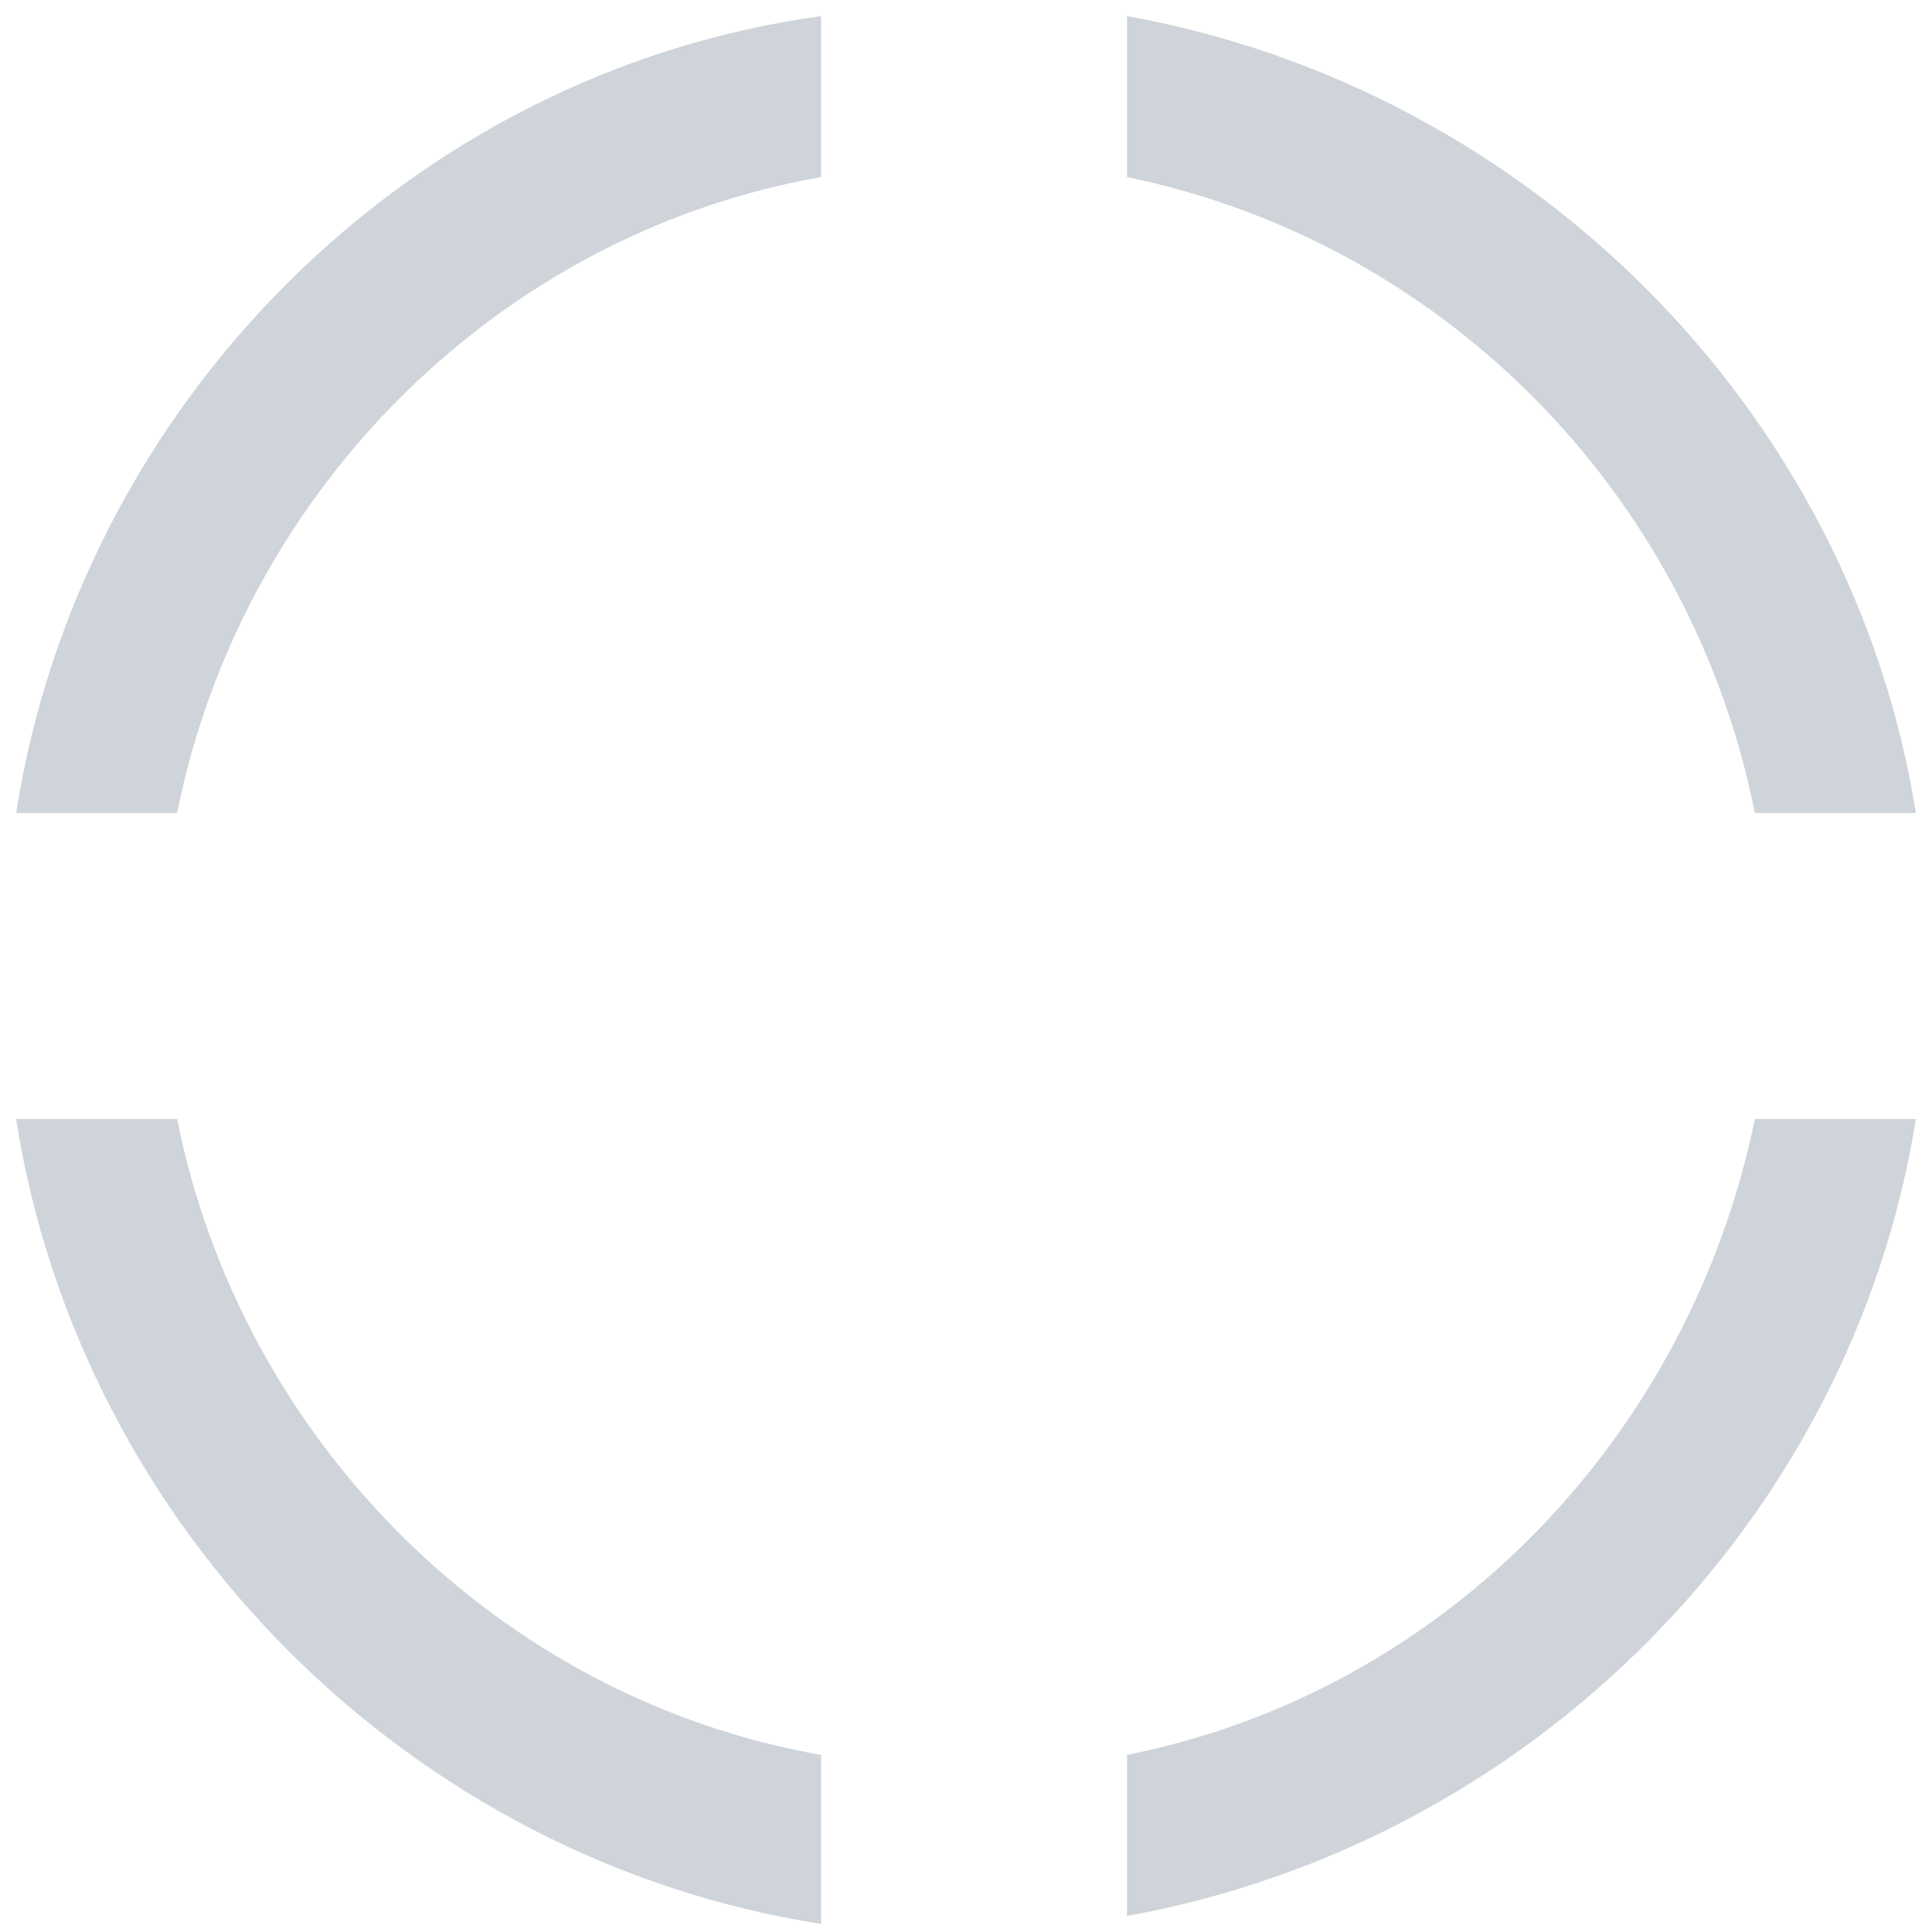
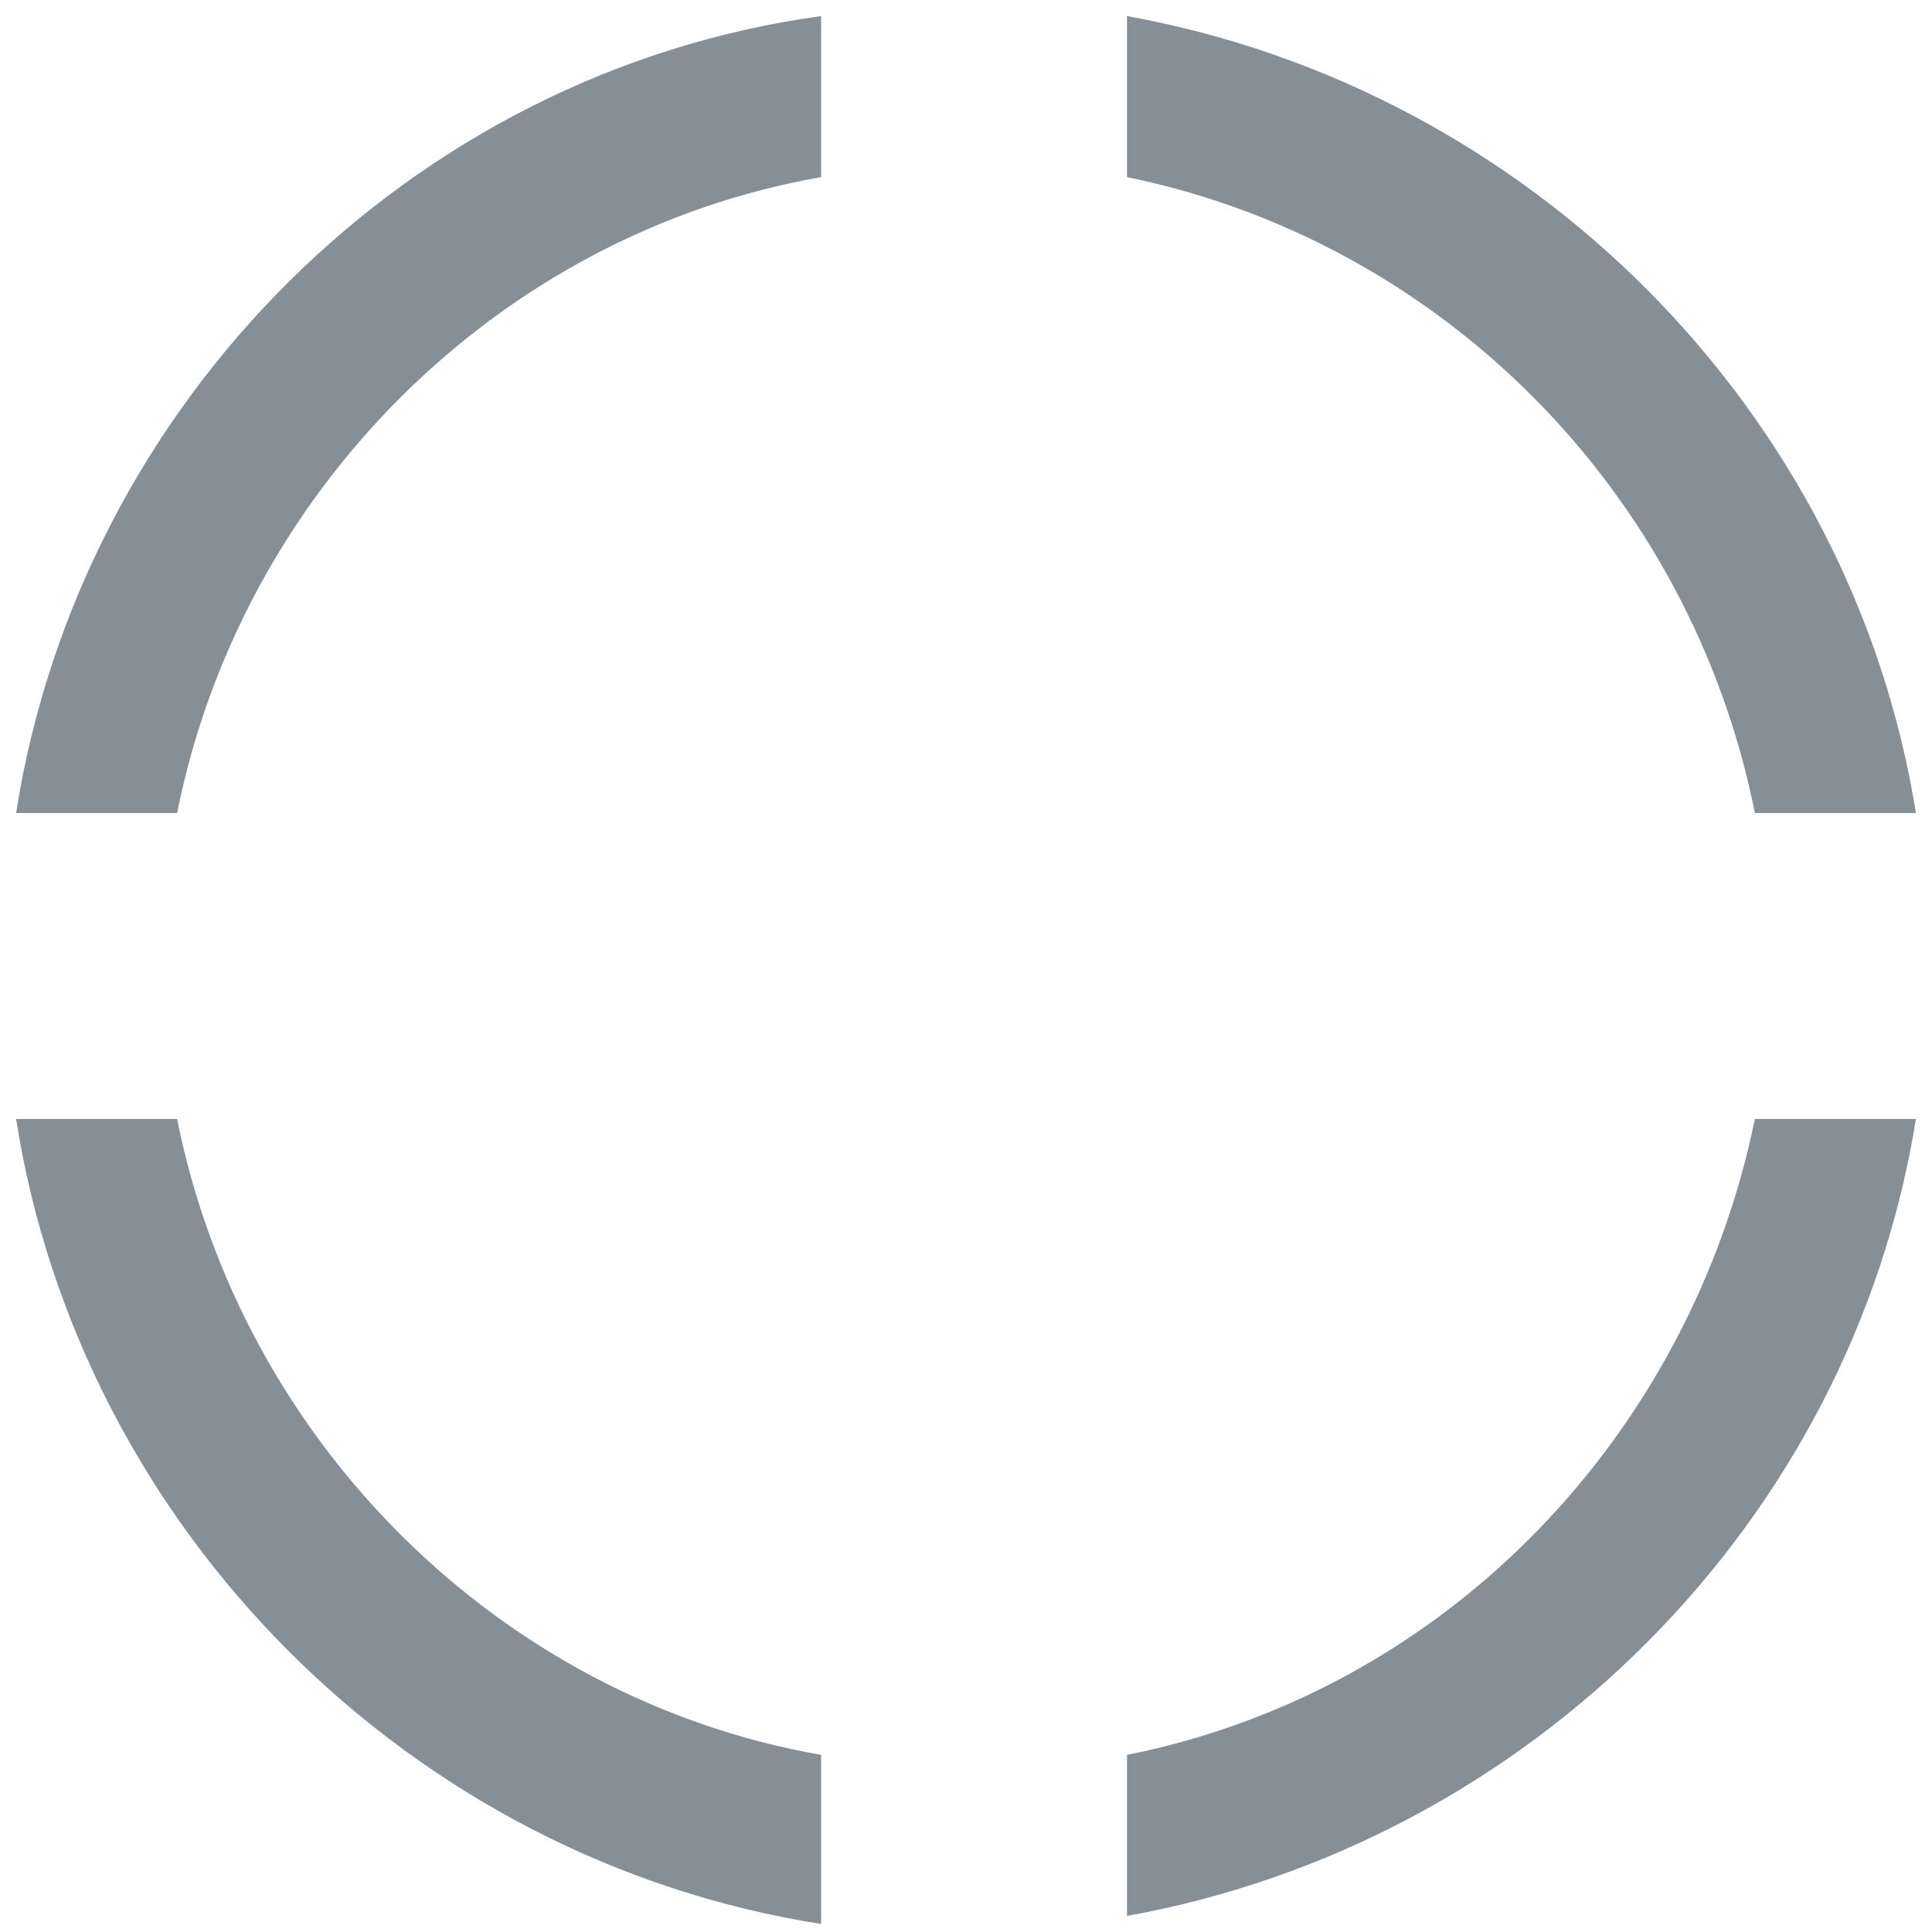
<svg xmlns="http://www.w3.org/2000/svg" version="1.1" id="Layer_1" x="0px" y="0px" viewBox="0 0 24 24" style="enable-background:new 0 0 24 24;" xml:space="preserve">
  <style type="text/css">
- 	.st0{fill:#CED4DA;}
+ 	.st0{fill:#868E96;}
</style>
  <g>
    <path class="st0" d="M2.2,10.1c0.8-4,4-7.2,8-7.9v-2C5.1,0.9,1,5,0.2,10.1H2.2z" />
-     <path class="st0" d="M14,2.2c3.9,0.8,7,3.9,7.8,7.9h2c-0.8-5-4.8-9-9.8-9.9V2.2z" />
-     <path class="st0" d="M10.2,21.8c-4-0.7-7.2-3.9-8-7.9h-2C1,19,5.1,23.1,10.2,23.9V21.8z" />
+     <path class="st0" d="M14,2.2c3.9,0.8,7,3.9,7.8,7.9h2c-0.8-5-4.8-9-9.8-9.9C14,0.2,14,2.2,14,2.2z" />
+     <path class="st0" d="M10.2,21.8c-4-0.7-7.2-3.9-8-7.9h-2c0.8,5.1,4.9,9.2,10,10V21.8z" />
    <path class="st0" d="M21.8,13.9C21,17.8,18,21,14,21.8v2c5-0.9,9-4.9,9.8-9.9H21.8z" />
  </g>
</svg>
